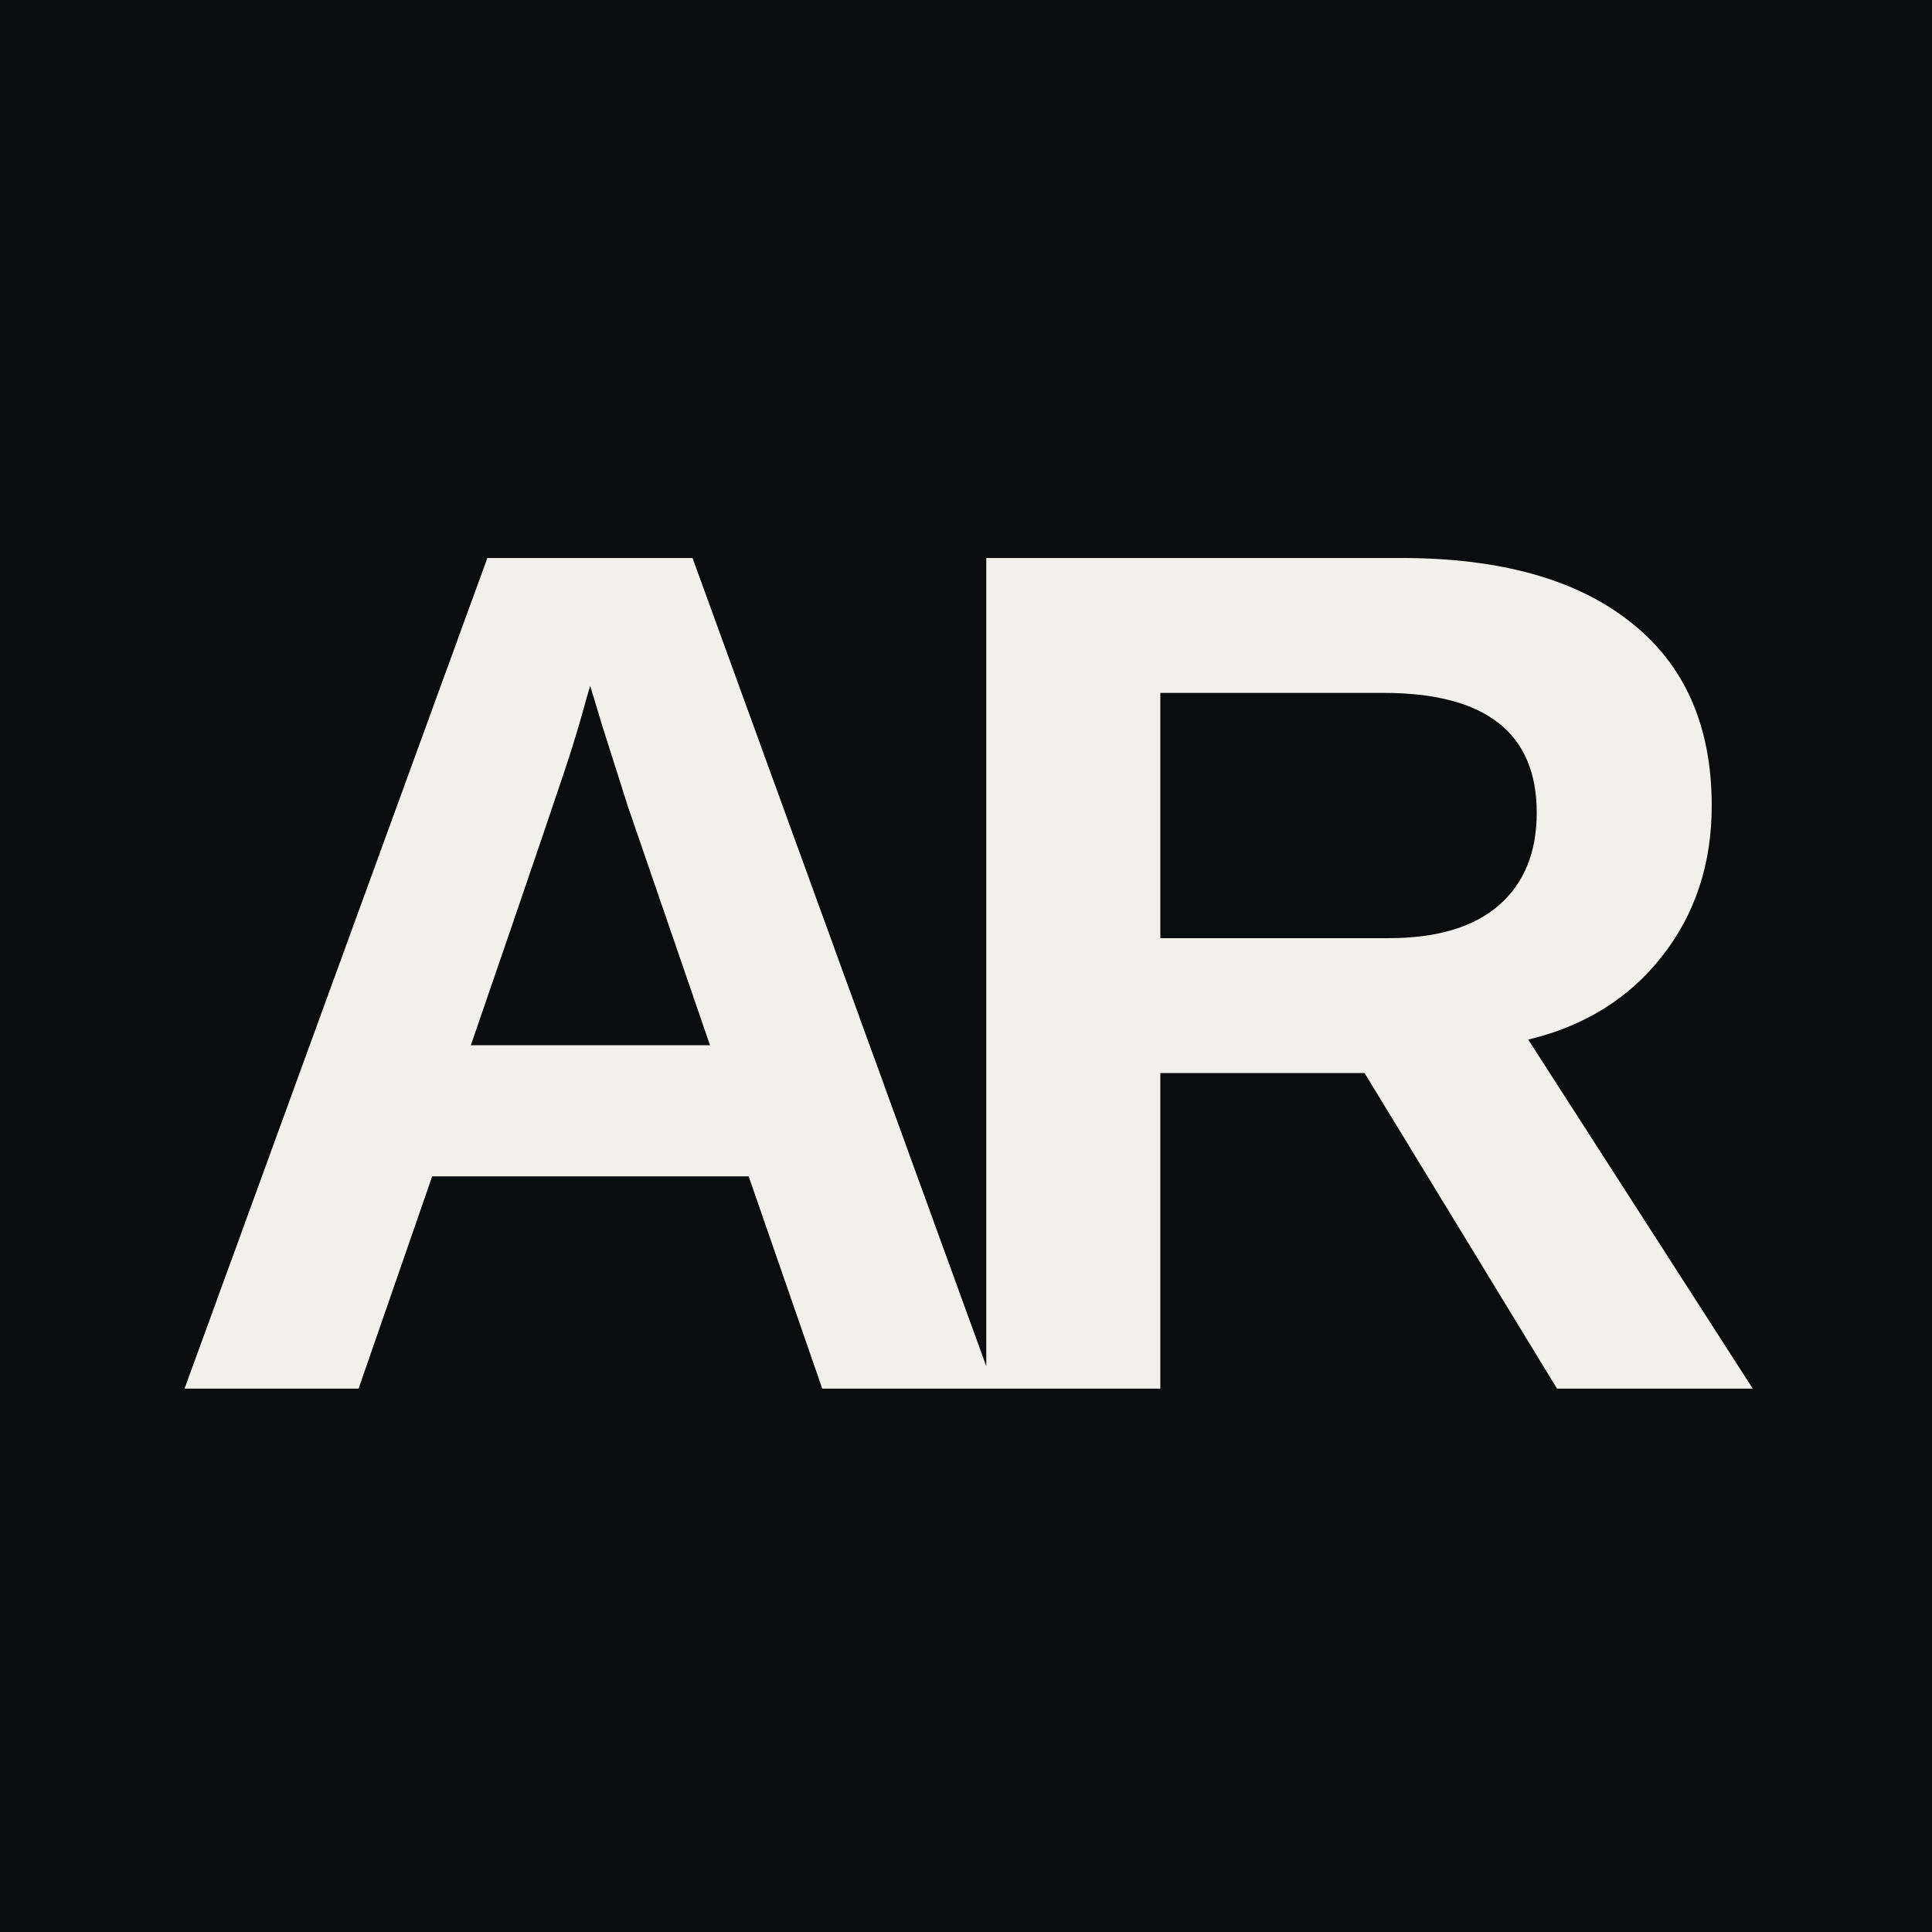
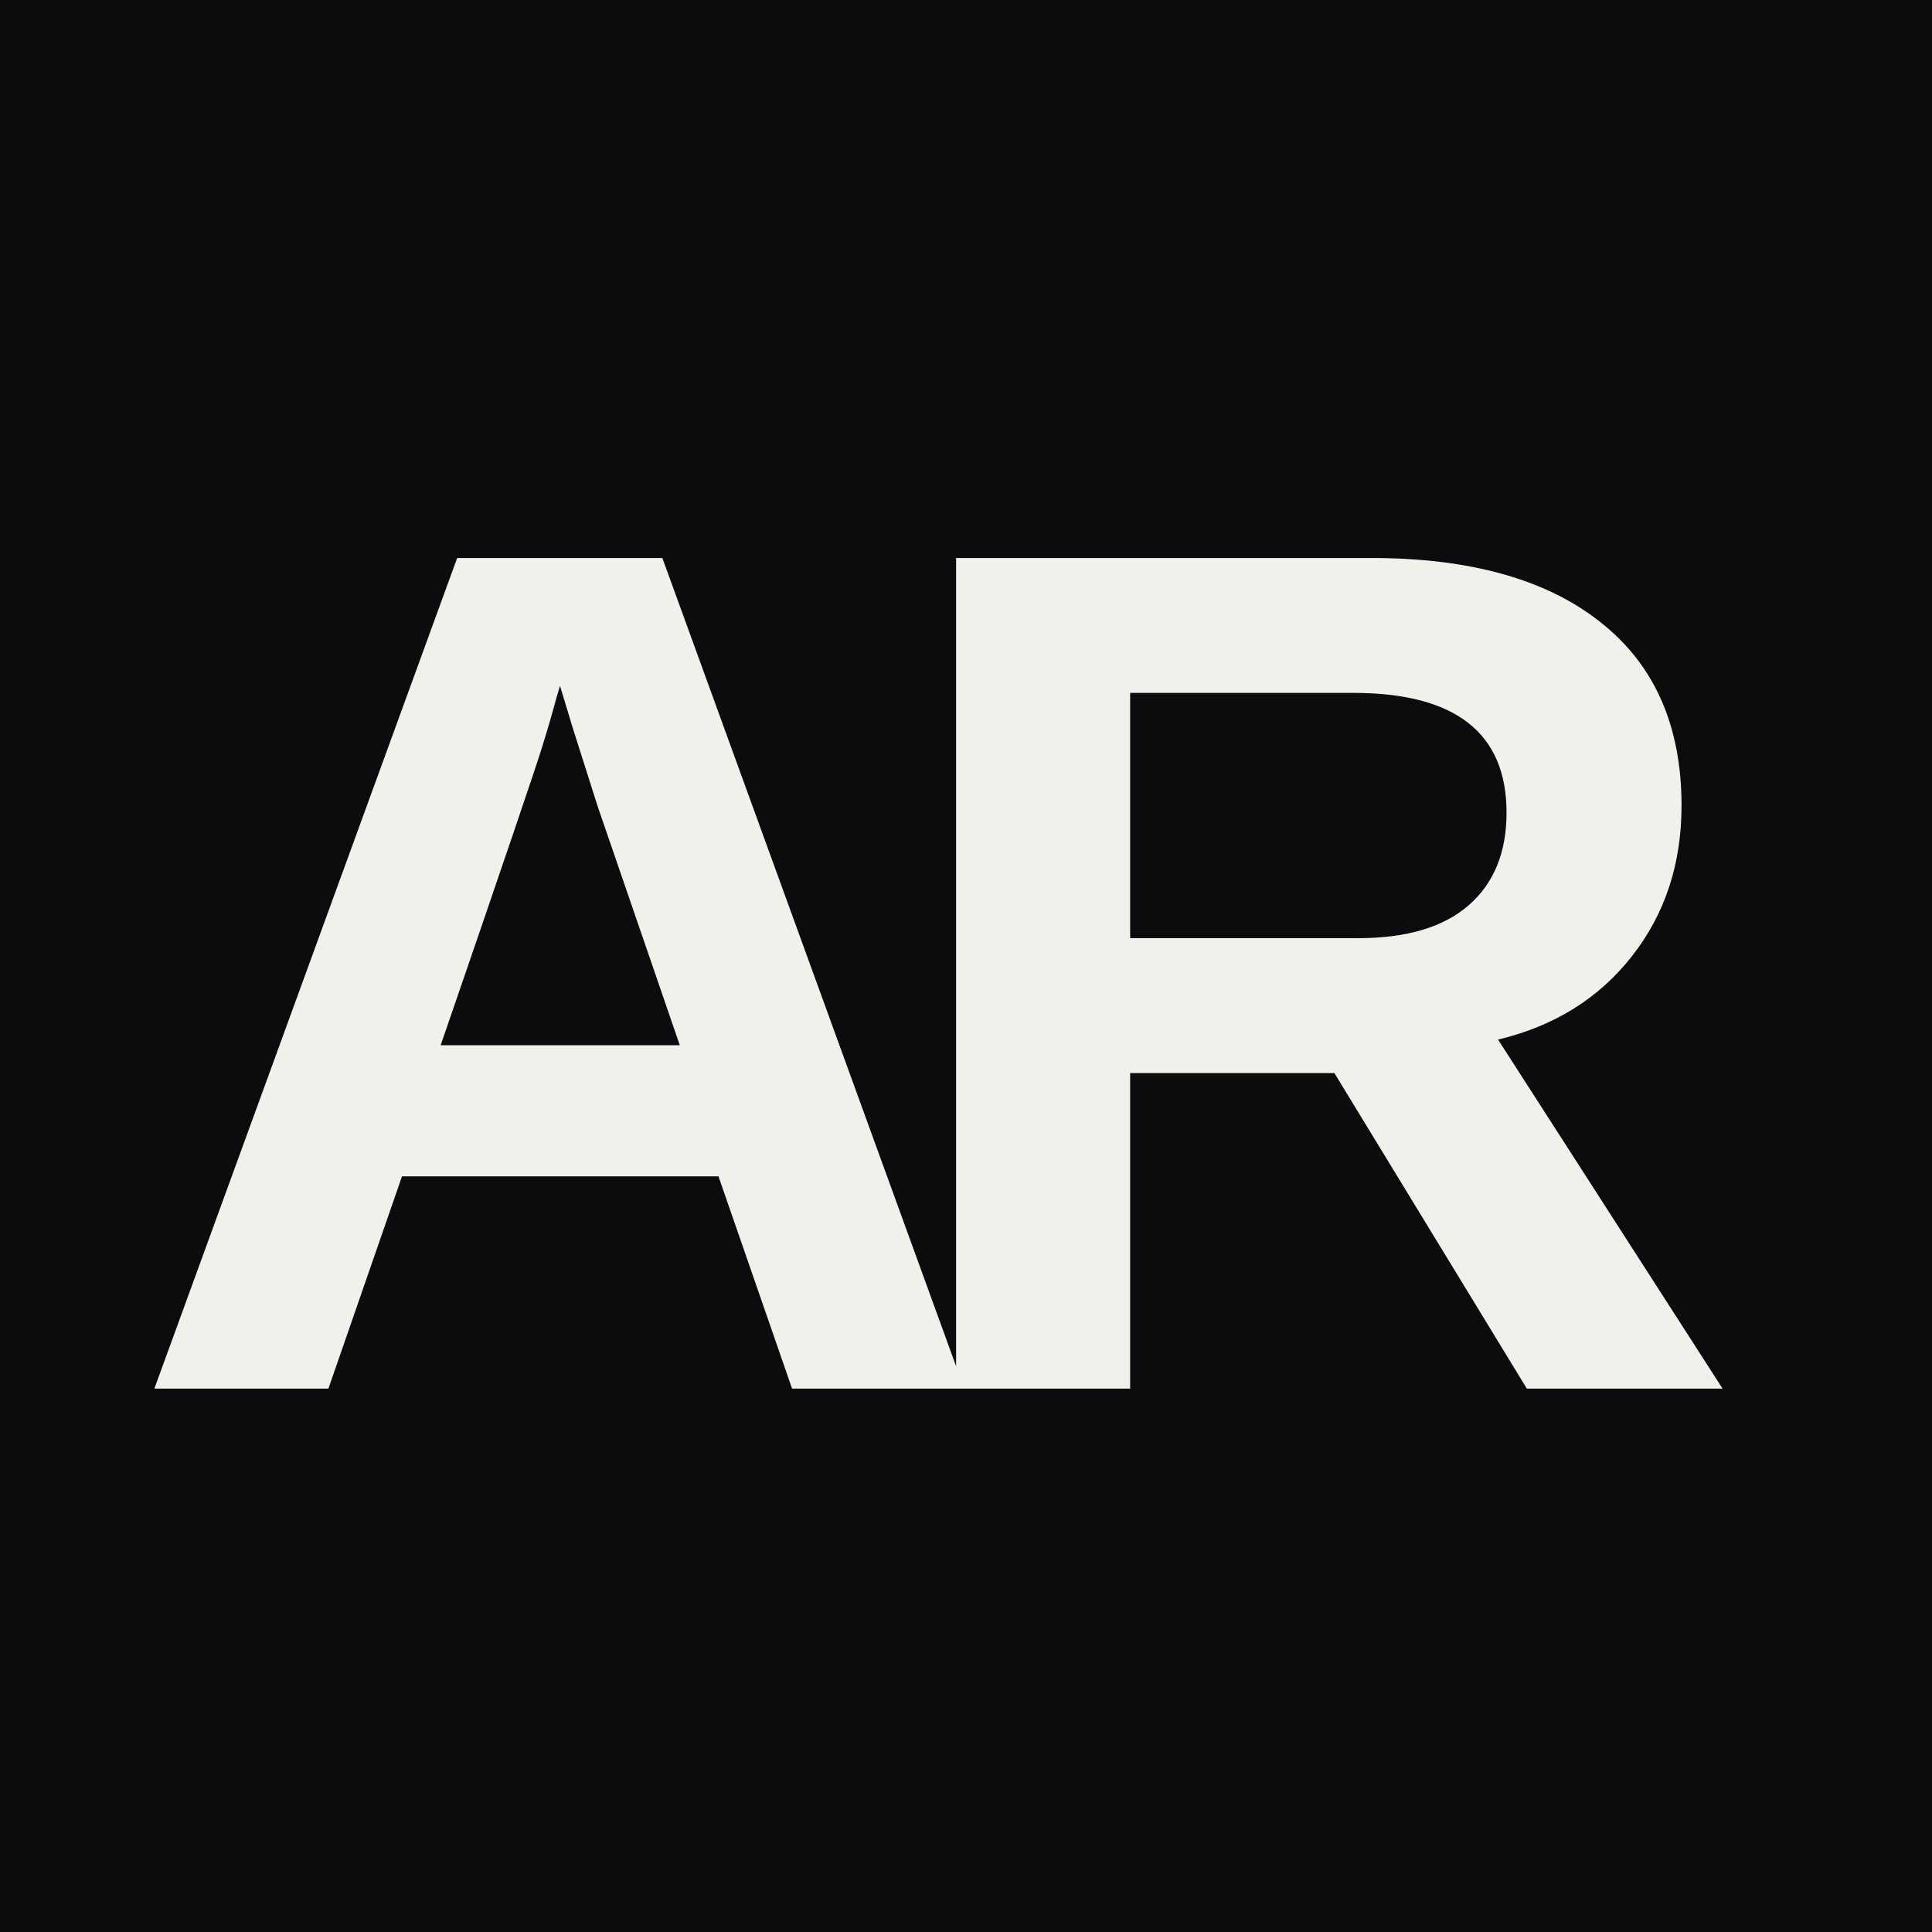
<svg xmlns="http://www.w3.org/2000/svg" viewBox="0 0 64 64">
  <rect width="64" height="64" fill="#0B0C0E" />
-   <text x="32" y="46" fill="#F2F0EA" font-family="Arial, sans-serif" font-size="40" font-weight="700" letter-spacing="-4" text-anchor="middle">AR</text>
+   <text x="31" y="46" fill="#F2F0EA" font-family="Arial, sans-serif" font-size="40" font-weight="700" letter-spacing="-4" text-anchor="middle">AR</text>
</svg>
